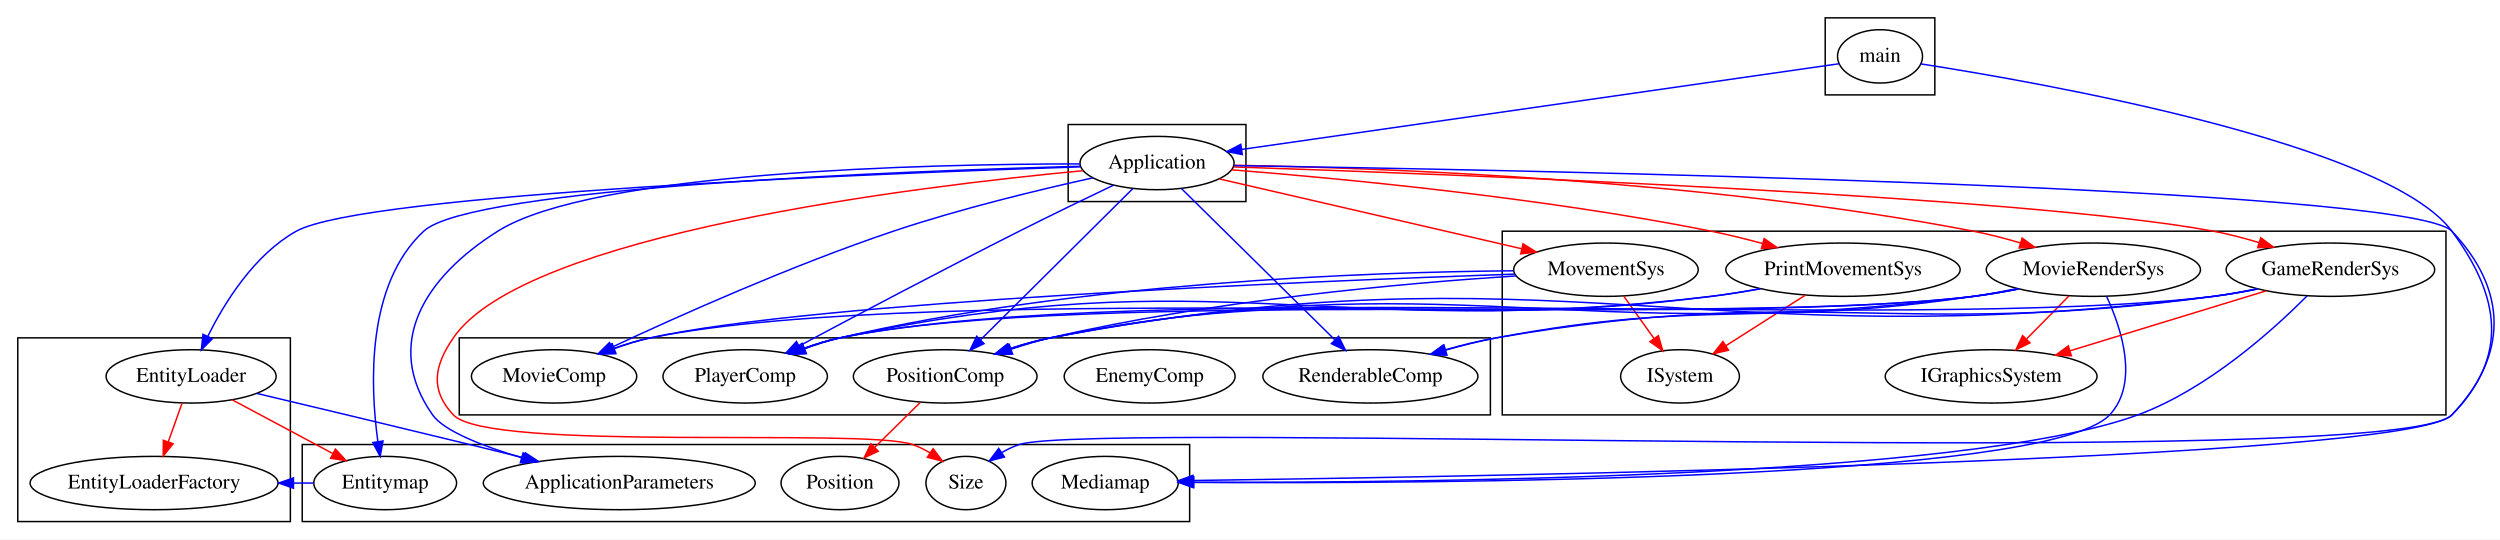
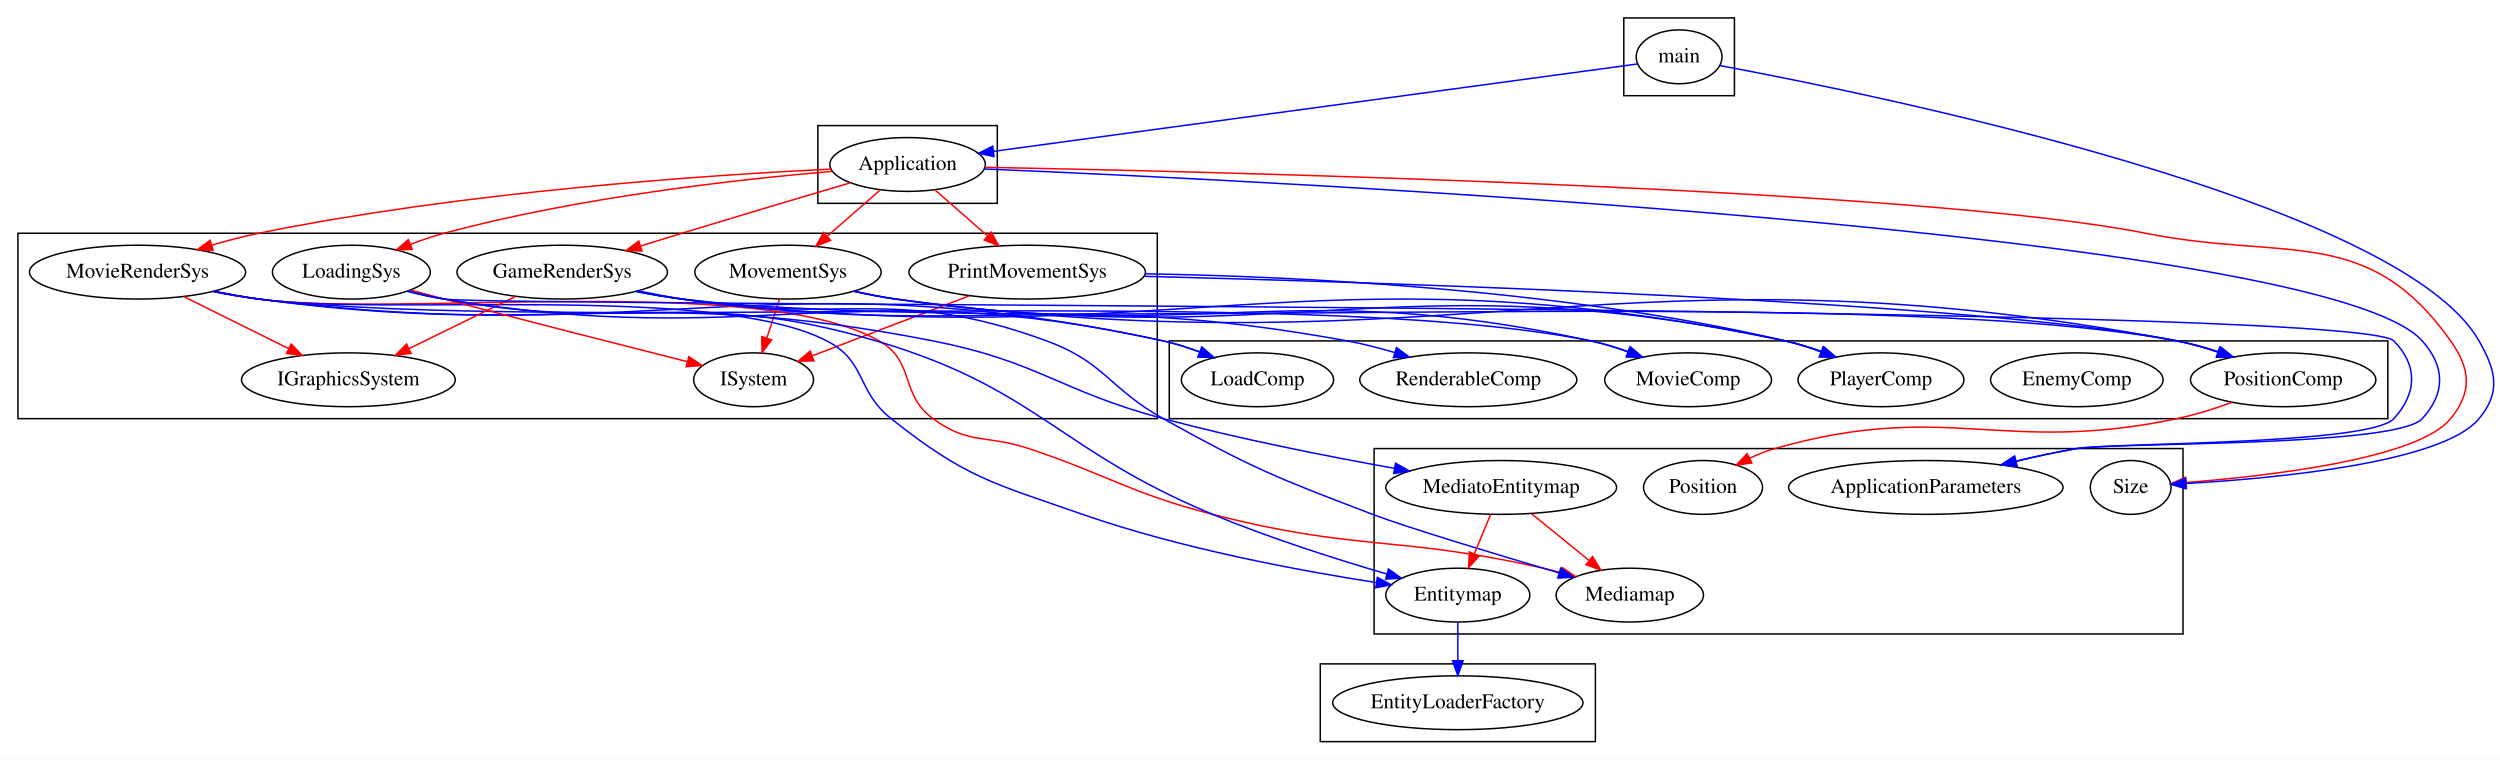
- <svg xmlns="http://www.w3.org/2000/svg" width="1687pt" height="364pt" viewBox="0.00 0.00 1687.48 364.00">
-   <g id="graph0" class="graph" transform="scale(1 1) rotate(0) translate(4 360)">
-     <polygon fill="white" stroke="transparent" points="-4,4 -4,-360 1683.48,-360 1683.48,4 -4,4" />
+ <svg xmlns="http://www.w3.org/2000/svg" width="1672pt" height="508pt" viewBox="0.00 0.00 1672.01 508.00">
+   <g id="graph0" class="graph" transform="scale(1 1) rotate(0) translate(4 504)">
+     <polygon fill="white" stroke="transparent" points="-4,4 -4,-504 1668.01,-504 1668.01,4 -4,4" />
    <g id="clust1" class="cluster">
-       <polygon fill="none" stroke="black" points="306,-80 306,-132 1002,-132 1002,-80 306,-80" />
+       <polygon fill="none" stroke="black" points="778,-224 778,-276 1593,-276 1593,-224 778,-224" />
    </g>
    <g id="clust2" class="cluster">
-       <polygon fill="none" stroke="black" points="717,-224 717,-276 837,-276 837,-224 717,-224" />
+       <polygon fill="none" stroke="black" points="543,-368 543,-420 663,-420 663,-368 543,-368" />
    </g>
    <g id="clust3" class="cluster">
-       <polygon fill="none" stroke="black" points="8,-8 8,-132 192,-132 192,-8 8,-8" />
+       <polygon fill="none" stroke="black" points="879,-8 879,-60 1063,-60 1063,-8 879,-8" />
    </g>
    <g id="clust4" class="cluster">
-       <polygon fill="none" stroke="black" points="1010,-80 1010,-204 1647,-204 1647,-80 1010,-80" />
+       <polygon fill="none" stroke="black" points="8,-224 8,-348 770,-348 770,-224 8,-224" />
    </g>
    <g id="clust5" class="cluster">
-       <polygon fill="none" stroke="black" points="200,-8 200,-60 799,-60 799,-8 200,-8" />
+       <polygon fill="none" stroke="black" points="915,-80 915,-204 1456,-204 1456,-80 915,-80" />
    </g>
    <g id="clust6" class="cluster">
-       <polygon fill="none" stroke="black" points="1228,-296 1228,-348 1302,-348 1302,-296 1228,-296" />
+       <polygon fill="none" stroke="black" points="1082,-440 1082,-492 1156,-492 1156,-440 1082,-440" />
    </g>
    <g id="node1" class="node">
-       <ellipse fill="none" stroke="black" cx="634" cy="-106" rx="61.99" ry="18" />
-       <text text-anchor="middle" x="634" y="-102.3" font-family="Times,serif" font-size="14.00">PositionComp</text>
+       <ellipse fill="none" stroke="black" cx="1523" cy="-250" rx="61.99" ry="18" />
+       <text text-anchor="middle" x="1523" y="-246.3" font-family="Times,serif" font-size="14.00">PositionComp</text>
    </g>
    <g id="node2" class="node">
-       <ellipse fill="none" stroke="black" cx="563" cy="-34" rx="39.79" ry="18" />
-       <text text-anchor="middle" x="563" y="-30.3" font-family="Times,serif" font-size="14.00">Position</text>
+       <ellipse fill="none" stroke="black" cx="1135" cy="-178" rx="39.79" ry="18" />
+       <text text-anchor="middle" x="1135" y="-174.3" font-family="Times,serif" font-size="14.00">Position</text>
    </g>
    <g id="edge1" class="edge">
-       <path fill="none" stroke="red" d="M617.17,-88.41C608.02,-79.39 596.56,-68.09 586.54,-58.21" />
-       <polygon fill="red" stroke="red" points="588.79,-55.52 579.22,-50.99 583.88,-60.5 588.79,-55.52" />
+       <path fill="none" stroke="red" d="M1488.85,-234.92C1477.33,-230.73 1464.28,-226.57 1452,-224 1334.66,-199.43 1298.31,-236.81 1183,-204 1177.46,-202.43 1171.83,-200.17 1166.46,-197.66" />
+       <polygon fill="red" stroke="red" points="1167.66,-194.34 1157.16,-192.93 1164.49,-200.58 1167.66,-194.34" />
    </g>
    <g id="node3" class="node">
-       <ellipse fill="none" stroke="black" cx="772" cy="-106" rx="57.69" ry="18" />
-       <text text-anchor="middle" x="772" y="-102.3" font-family="Times,serif" font-size="14.00">EnemyComp</text>
+       <ellipse fill="none" stroke="black" cx="1385" cy="-250" rx="57.69" ry="18" />
+       <text text-anchor="middle" x="1385" y="-246.3" font-family="Times,serif" font-size="14.00">EnemyComp</text>
    </g>
    <g id="node4" class="node">
-       <ellipse fill="none" stroke="black" cx="370" cy="-106" rx="55.79" ry="18" />
-       <text text-anchor="middle" x="370" y="-102.3" font-family="Times,serif" font-size="14.00">MovieComp</text>
+       <ellipse fill="none" stroke="black" cx="837" cy="-250" rx="50.89" ry="18" />
+       <text text-anchor="middle" x="837" y="-246.3" font-family="Times,serif" font-size="14.00">LoadComp</text>
    </g>
    <g id="node5" class="node">
-       <ellipse fill="none" stroke="black" cx="499" cy="-106" rx="55.49" ry="18" />
-       <text text-anchor="middle" x="499" y="-102.3" font-family="Times,serif" font-size="14.00">PlayerComp</text>
+       <ellipse fill="none" stroke="black" cx="1125" cy="-250" rx="55.79" ry="18" />
+       <text text-anchor="middle" x="1125" y="-246.3" font-family="Times,serif" font-size="14.00">MovieComp</text>
    </g>
    <g id="node6" class="node">
-       <ellipse fill="none" stroke="black" cx="921" cy="-106" rx="72.59" ry="18" />
-       <text text-anchor="middle" x="921" y="-102.3" font-family="Times,serif" font-size="14.00">RenderableComp</text>
+       <ellipse fill="none" stroke="black" cx="1254" cy="-250" rx="55.49" ry="18" />
+       <text text-anchor="middle" x="1254" y="-246.3" font-family="Times,serif" font-size="14.00">PlayerComp</text>
    </g>
    <g id="node7" class="node">
-       <ellipse fill="none" stroke="black" cx="777" cy="-250" rx="51.99" ry="18" />
-       <text text-anchor="middle" x="777" y="-246.3" font-family="Times,serif" font-size="14.00">Application</text>
+       <ellipse fill="none" stroke="black" cx="978" cy="-250" rx="72.59" ry="18" />
+       <text text-anchor="middle" x="978" y="-246.3" font-family="Times,serif" font-size="14.00">RenderableComp</text>
+     </g>
+     <g id="node8" class="node">
+       <ellipse fill="none" stroke="black" cx="603" cy="-394" rx="51.99" ry="18" />
+       <text text-anchor="middle" x="603" y="-390.3" font-family="Times,serif" font-size="14.00">Application</text>
+     </g>
+     <g id="node9" class="node">
+       <ellipse fill="none" stroke="black" cx="1421" cy="-178" rx="27" ry="18" />
+       <text text-anchor="middle" x="1421" y="-174.3" font-family="Times,serif" font-size="14.00">Size</text>
+     </g>
+     <g id="edge2" class="edge">
+       <path fill="none" stroke="red" d="M654.99,-392.11C812.28,-389.1 1281.43,-377.82 1431,-348 1525.29,-329.2 1579.47,-354.49 1635,-276 1648.35,-257.13 1649.56,-241.94 1635,-224 1613.14,-197.07 1513.46,-185.66 1458.19,-181.33" />
+       <polygon fill="red" stroke="red" points="1458.32,-177.83 1448.09,-180.58 1457.8,-184.81 1458.32,-177.83" />
+     </g>
+     <g id="node10" class="node">
+       <ellipse fill="none" stroke="black" cx="523" cy="-322" rx="62.29" ry="18" />
+       <text text-anchor="middle" x="523" y="-318.3" font-family="Times,serif" font-size="14.00">MovementSys</text>
+     </g>
+     <g id="edge3" class="edge">
+       <path fill="none" stroke="red" d="M584.85,-377.12C574.36,-367.94 560.98,-356.23 549.35,-346.06" />
+       <polygon fill="red" stroke="red" points="551.47,-343.26 541.64,-339.31 546.86,-348.53 551.47,-343.26" />
+     </g>
+     <g id="node11" class="node">
+       <ellipse fill="none" stroke="black" cx="683" cy="-322" rx="79.09" ry="18" />
+       <text text-anchor="middle" x="683" y="-318.3" font-family="Times,serif" font-size="14.00">PrintMovementSys</text>
+     </g>
+     <g id="edge4" class="edge">
+       <path fill="none" stroke="red" d="M621.15,-377.12C631.57,-368 644.83,-356.4 656.4,-346.28" />
+       <polygon fill="red" stroke="red" points="658.86,-348.77 664.08,-339.55 654.25,-343.5 658.86,-348.77" />
+     </g>
+     <g id="node12" class="node">
+       <ellipse fill="none" stroke="black" cx="88" cy="-322" rx="72.29" ry="18" />
+       <text text-anchor="middle" x="88" y="-318.3" font-family="Times,serif" font-size="14.00">MovieRenderSys</text>
+     </g>
+     <g id="edge5" class="edge">
+       <path fill="none" stroke="red" d="M551.73,-390.94C470.02,-386.93 305.57,-375.87 169,-348 158.73,-345.9 147.9,-343.04 137.62,-339.99" />
+       <polygon fill="red" stroke="red" points="138.56,-336.62 127.97,-337.04 136.51,-343.31 138.56,-336.62" />
+     </g>
+     <g id="node13" class="node">
+       <ellipse fill="none" stroke="black" cx="372" cy="-322" rx="70.39" ry="18" />
+       <text text-anchor="middle" x="372" y="-318.3" font-family="Times,serif" font-size="14.00">GameRenderSys</text>
+     </g>
+     <g id="edge6" class="edge">
+       <path fill="none" stroke="red" d="M564.79,-381.77C534.24,-372.75 490.33,-359.7 452,-348 443.11,-345.29 433.67,-342.37 424.52,-339.52" />
+       <polygon fill="red" stroke="red" points="425.32,-336.1 414.73,-336.47 423.24,-342.79 425.32,-336.1" />
+     </g>
+     <g id="node14" class="node">
+       <ellipse fill="none" stroke="black" cx="231" cy="-322" rx="52.79" ry="18" />
+       <text text-anchor="middle" x="231" y="-318.3" font-family="Times,serif" font-size="14.00">LoadingSys</text>
+     </g>
+     <g id="edge7" class="edge">
+       <path fill="none" stroke="red" d="M552.59,-389.41C490.62,-384.14 382.65,-372.21 293,-348 285.68,-346.02 278.06,-343.43 270.77,-340.66" />
+       <polygon fill="red" stroke="red" points="271.68,-337.25 261.09,-336.82 269.09,-343.76 271.68,-337.25" />
+     </g>
+     <g id="node21" class="node">
+       <ellipse fill="none" stroke="black" cx="1284" cy="-178" rx="91.78" ry="18" />
+       <text text-anchor="middle" x="1284" y="-174.3" font-family="Times,serif" font-size="14.00">ApplicationParameters</text>
+     </g>
+     <g id="edge18" class="edge">
+       <path fill="none" stroke="blue" d="M654.29,-390.99C851.25,-382.77 1551.29,-348.61 1616,-276 1631.38,-258.75 1631.62,-241.03 1616,-224 1598.59,-205.01 1410.41,-208.22 1385,-204 1371.72,-201.8 1357.62,-198.76 1344.29,-195.56" />
+       <polygon fill="blue" stroke="blue" points="1344.83,-192.08 1334.28,-193.09 1343.15,-198.88 1344.83,-192.08" />
+     </g>
+     <g id="edge28" class="edge">
+       <path fill="none" stroke="blue" d="M566.91,-309.17C576.13,-307.1 585.83,-305.22 595,-304 972.76,-253.74 1077.45,-346.33 1452,-276 1461.15,-274.28 1470.7,-271.58 1479.73,-268.59" />
+       <polygon fill="blue" stroke="blue" points="1480.99,-271.85 1489.27,-265.25 1478.68,-265.25 1480.99,-271.85" />
+     </g>
+     <g id="edge26" class="edge">
+       <path fill="none" stroke="blue" d="M567.32,-309.28C576.42,-307.23 585.98,-305.33 595,-304 799.84,-273.88 857.67,-319.9 1060,-276 1068.15,-274.23 1076.62,-271.6 1084.66,-268.7" />
+       <polygon fill="blue" stroke="blue" points="1086.09,-271.9 1094.19,-265.07 1083.6,-265.36 1086.09,-271.9" />
+     </g>
+     <g id="edge27" class="edge">
+       <path fill="none" stroke="blue" d="M567.31,-309.18C576.41,-307.14 585.97,-305.27 595,-304 857.17,-267.2 931.06,-331.11 1190,-276 1198.05,-274.29 1206.4,-271.68 1214.32,-268.79" />
+       <polygon fill="blue" stroke="blue" points="1215.63,-272.04 1223.7,-265.16 1213.11,-265.51 1215.63,-272.04" />
+     </g>
+     <g id="node17" class="node">
+       <ellipse fill="none" stroke="black" cx="500" cy="-250" rx="40.09" ry="18" />
+       <text text-anchor="middle" x="500" y="-246.3" font-family="Times,serif" font-size="14.00">ISystem</text>
+     </g>
+     <g id="edge10" class="edge">
+       <path fill="none" stroke="red" d="M517.43,-304.05C514.84,-296.18 511.7,-286.62 508.8,-277.79" />
+       <polygon fill="red" stroke="red" points="512.12,-276.68 505.68,-268.28 505.47,-278.87 512.12,-276.68" />
+     </g>
+     <g id="edge34" class="edge">
+       <path fill="none" stroke="blue" d="M761.63,-319.19C930.21,-314.85 1321.71,-302.21 1452,-276 1461.03,-274.18 1470.47,-271.47 1479.42,-268.49" />
+       <polygon fill="blue" stroke="blue" points="1480.59,-271.79 1488.88,-265.19 1478.28,-265.18 1480.59,-271.79" />
+     </g>
+     <g id="edge33" class="edge">
+       <path fill="none" stroke="blue" d="M762.26,-320.87C862.99,-319.15 1041.6,-310.82 1190,-276 1197.84,-274.16 1205.99,-271.55 1213.75,-268.71" />
+       <polygon fill="blue" stroke="blue" points="1215.24,-271.89 1223.32,-265.02 1212.73,-265.36 1215.24,-271.89" />
+     </g>
+     <g id="edge13" class="edge">
+       <path fill="none" stroke="red" d="M644.19,-306.15C613.33,-294.35 570.33,-277.9 539.33,-266.05" />
+       <polygon fill="red" stroke="red" points="540.31,-262.67 529.72,-262.37 537.81,-269.21 540.31,-262.67" />
+     </g>
+     <g id="edge30" class="edge">
+       <path fill="none" stroke="blue" d="M138.78,-309.04C148.75,-307.06 159.16,-305.25 169,-304 436.02,-270.02 510.85,-332.64 774,-276 782.1,-274.26 790.5,-271.58 798.44,-268.62" />
+       <polygon fill="blue" stroke="blue" points="799.82,-271.84 807.83,-264.91 797.24,-265.33 799.82,-271.84" />
+     </g>
+     <g id="edge29" class="edge">
+       <path fill="none" stroke="blue" d="M138.33,-309.01C148.43,-307.01 159.01,-305.2 169,-304 365.69,-280.45 865.82,-315.22 1060,-276 1068.35,-274.31 1077.02,-271.66 1085.21,-268.71" />
+       <polygon fill="blue" stroke="blue" points="1086.47,-271.97 1094.56,-265.13 1083.97,-265.44 1086.47,-271.97" />
+     </g>
+     <g id="node16" class="node">
+       <ellipse fill="none" stroke="black" cx="229" cy="-250" rx="71.49" ry="18" />
+       <text text-anchor="middle" x="229" y="-246.3" font-family="Times,serif" font-size="14.00">IGraphicsSystem</text>
+     </g>
+     <g id="edge11" class="edge">
+       <path fill="none" stroke="red" d="M118.94,-305.64C139.51,-295.43 166.73,-281.92 188.95,-270.88" />
+       <polygon fill="red" stroke="red" points="190.73,-273.91 198.13,-266.33 187.62,-267.64 190.73,-273.91" />
+     </g>
+     <g id="node18" class="node">
+       <ellipse fill="none" stroke="black" cx="1086" cy="-106" rx="49.29" ry="18" />
+       <text text-anchor="middle" x="1086" y="-102.3" font-family="Times,serif" font-size="14.00">Mediamap</text>
+     </g>
+     <g id="edge12" class="edge">
+       <path fill="none" stroke="red" d="M138.8,-309.21C148.77,-307.21 159.18,-305.36 169,-304 260.56,-291.37 503.62,-321.63 584,-276 608.45,-262.12 597.35,-240.65 620,-224 644.01,-206.35 655.74,-213.47 684,-204 739.05,-185.56 750.78,-174.51 807,-160 903.36,-135.14 930.95,-146.04 1028,-124 1031.86,-123.12 1035.84,-122.14 1039.83,-121.09" />
+       <polygon fill="red" stroke="red" points="1040.95,-124.41 1049.67,-118.39 1039.1,-117.66 1040.95,-124.41" />
+     </g>
+     <g id="node19" class="node">
+       <ellipse fill="none" stroke="black" cx="1000" cy="-178" rx="77.19" ry="18" />
+       <text text-anchor="middle" x="1000" y="-174.3" font-family="Times,serif" font-size="14.00">MediatoEntitymap</text>
+     </g>
+     <g id="edge32" class="edge">
+       <path fill="none" stroke="blue" d="M138.79,-309.17C148.76,-307.18 159.17,-305.33 169,-304 368.02,-277.08 422.93,-314.68 620,-276 690.89,-262.09 704.21,-242.65 774,-224 825.2,-210.32 883.94,-198.75 928.69,-190.76" />
+       <polygon fill="blue" stroke="blue" points="929.36,-194.2 938.6,-189.01 928.14,-187.31 929.36,-194.2" />
+     </g>
+     <g id="node20" class="node">
+       <ellipse fill="none" stroke="black" cx="971" cy="-106" rx="48.19" ry="18" />
+       <text text-anchor="middle" x="971" y="-102.3" font-family="Times,serif" font-size="14.00">Entitymap</text>
+     </g>
+     <g id="edge31" class="edge">
+       <path fill="none" stroke="blue" d="M139.24,-309.17C149.07,-307.21 159.33,-305.37 169,-304 252.84,-292.17 473.77,-314.85 549,-276 575.65,-262.24 568.53,-242.66 592,-224 641.78,-184.42 659.95,-180.96 720,-160 785.83,-137.02 865.02,-122.32 916.61,-114.37" />
+       <polygon fill="blue" stroke="blue" points="917.18,-117.83 926.54,-112.87 916.13,-110.91 917.18,-117.83" />
+     </g>
+     <g id="edge20" class="edge">
+       <path fill="none" stroke="blue" d="M421.27,-309.07C431.38,-307.03 441.99,-305.19 452,-304 672.75,-277.68 1233.41,-316.52 1452,-276 1461.25,-274.29 1470.91,-271.56 1480.02,-268.53" />
+       <polygon fill="blue" stroke="blue" points="1481.36,-271.76 1489.64,-265.15 1479.04,-265.16 1481.36,-271.76" />
+     </g>
+     <g id="edge19" class="edge">
+       <path fill="none" stroke="blue" d="M421.28,-309.15C431.39,-307.1 442,-305.24 452,-304 777.73,-263.52 868.65,-342.87 1190,-276 1198.05,-274.32 1206.41,-271.74 1214.33,-268.85" />
+       <polygon fill="blue" stroke="blue" points="1215.65,-272.09 1223.71,-265.22 1213.12,-265.56 1215.65,-272.09" />
+     </g>
+     <g id="edge21" class="edge">
+       <path fill="none" stroke="blue" d="M421.73,-309.25C431.71,-307.23 442.15,-305.35 452,-304 648.34,-277.11 702.07,-311.69 897,-276 907.42,-274.09 918.39,-271.28 928.77,-268.22" />
+       <polygon fill="blue" stroke="blue" points="929.97,-271.52 938.5,-265.24 927.92,-264.82 929.97,-271.52" />
+     </g>
+     <g id="edge8" class="edge">
+       <path fill="none" stroke="red" d="M340.97,-305.81C320.03,-295.56 292.19,-281.93 269.51,-270.83" />
+       <polygon fill="red" stroke="red" points="270.98,-267.65 260.46,-266.4 267.9,-273.94 270.98,-267.65" />
+     </g>
+     <g id="edge22" class="edge">
+       <path fill="none" stroke="blue" d="M422.65,-309.48C432.36,-307.48 442.47,-305.56 452,-304 559.73,-286.41 593.5,-313.55 696,-276 735.12,-261.67 737.61,-244.28 774,-224 833.76,-190.7 850.06,-184.35 914,-160 936.89,-151.28 996.26,-133.36 1038.84,-120.78" />
+       <polygon fill="blue" stroke="blue" points="1039.85,-124.13 1048.46,-117.95 1037.87,-117.42 1039.85,-124.13" />
+     </g>
+     <g id="edge23" class="edge">
+       <path fill="none" stroke="blue" d="M268.76,-309.3C276.7,-307.22 285.07,-305.3 293,-304 504.31,-269.27 564.93,-322.3 774,-276 782.09,-274.21 790.49,-271.51 798.42,-268.55" />
+       <polygon fill="blue" stroke="blue" points="799.8,-271.76 807.81,-264.83 797.23,-265.25 799.8,-271.76" />
+     </g>
+     <g id="edge9" class="edge">
+       <path fill="none" stroke="red" d="M270.66,-310.02C278.08,-307.99 285.77,-305.92 293,-304 348.98,-289.16 413.67,-272.71 455.63,-262.13" />
+       <polygon fill="red" stroke="red" points="456.68,-265.47 465.52,-259.64 454.97,-258.69 456.68,-265.47" />
+     </g>
+     <g id="edge25" class="edge">
+       <path fill="none" stroke="blue" d="M269.13,-309.45C276.97,-307.38 285.21,-305.44 293,-304 419.91,-280.63 458.21,-312.44 582,-276 689.93,-244.23 703.13,-203.22 807,-160 845.31,-144.06 890.23,-129.84 923.36,-120.15" />
+       <polygon fill="blue" stroke="blue" points="924.61,-123.43 933.25,-117.29 922.67,-116.71 924.61,-123.43" />
+     </g>
+     <g id="edge24" class="edge">
+       <path fill="none" stroke="blue" d="M268.39,-309.16C276.43,-307.06 284.94,-305.17 293,-304 328.85,-298.78 1571.66,-301.89 1597,-276 1613.17,-259.48 1612.56,-241.09 1597,-224 1581.07,-206.5 1408.33,-207.96 1385,-204 1371.8,-201.76 1357.78,-198.72 1344.52,-195.53" />
+       <polygon fill="blue" stroke="blue" points="1345.1,-192.07 1334.55,-193.08 1343.43,-198.87 1345.1,-192.07" />
+     </g>
+     <g id="node15" class="node">
+       <ellipse fill="none" stroke="black" cx="971" cy="-34" rx="83.69" ry="18" />
+       <text text-anchor="middle" x="971" y="-30.3" font-family="Times,serif" font-size="14.00">EntityLoaderFactory</text>
+     </g>
+     <g id="edge14" class="edge">
+       <path fill="none" stroke="red" d="M1020.38,-160.41C1031.87,-151.06 1046.37,-139.25 1058.82,-129.12" />
+       <polygon fill="red" stroke="red" points="1061.11,-131.78 1066.65,-122.75 1056.69,-126.35 1061.11,-131.78" />
+     </g>
+     <g id="edge15" class="edge">
+       <path fill="none" stroke="red" d="M992.98,-160.05C989.72,-152.18 985.76,-142.62 982.1,-133.79" />
+       <polygon fill="red" stroke="red" points="985.22,-132.17 978.16,-124.28 978.75,-134.85 985.22,-132.17" />
+     </g>
+     <g id="edge35" class="edge">
+       <path fill="none" stroke="blue" d="M971,-87.7C971,-79.98 971,-70.71 971,-62.11" />
+       <polygon fill="blue" stroke="blue" points="974.5,-62.1 971,-52.1 967.5,-62.1 974.5,-62.1" />
+     </g>
+     <g id="node22" class="node">
+       <ellipse fill="none" stroke="black" cx="1119" cy="-466" rx="28.7" ry="18" />
+       <text text-anchor="middle" x="1119" y="-462.3" font-family="Times,serif" font-size="14.00">main</text>
+     </g>
+     <g id="edge17" class="edge">
+       <path fill="none" stroke="blue" d="M1091.26,-461.24C1009.96,-450.21 771.06,-417.8 660.43,-402.79" />
+       <polygon fill="blue" stroke="blue" points="660.83,-399.31 650.45,-401.44 659.89,-406.25 660.83,-399.31" />
    </g>
    <g id="edge16" class="edge">
-       <path fill="none" stroke="blue" d="M760.6,-232.71C735.41,-207.7 687.08,-159.71 657.97,-130.8" />
-       <polygon fill="blue" stroke="blue" points="660.22,-128.1 650.65,-123.54 655.28,-133.07 660.22,-128.1" />
-     </g>
-     <g id="edge18" class="edge">
-       <path fill="none" stroke="blue" d="M733.67,-240C697.29,-231.97 644.17,-219.18 599,-204 530.6,-181.02 453.92,-146.71 408.91,-125.65" />
-       <polygon fill="blue" stroke="blue" points="410.34,-122.45 399.81,-121.37 407.37,-128.79 410.34,-122.45" />
-     </g>
-     <g id="edge15" class="edge">
-       <path fill="none" stroke="blue" d="M747.56,-235.05C729.21,-226.29 705.14,-214.65 684,-204 632.05,-177.82 572.57,-146.37 535.39,-126.52" />
-       <polygon fill="blue" stroke="blue" points="536.91,-123.37 526.44,-121.74 533.61,-129.54 536.91,-123.37" />
-     </g>
-     <g id="edge17" class="edge">
-       <path fill="none" stroke="blue" d="M793.52,-232.71C818.88,-207.7 867.55,-159.71 896.87,-130.8" />
-       <polygon fill="blue" stroke="blue" points="899.57,-133.05 904.23,-123.54 894.65,-128.07 899.57,-133.05" />
-     </g>
-     <g id="node8" class="node">
-       <ellipse fill="none" stroke="black" cx="648" cy="-34" rx="27" ry="18" />
-       <text text-anchor="middle" x="648" y="-30.3" font-family="Times,serif" font-size="14.00">Size</text>
-     </g>
-     <g id="edge2" class="edge">
-       <path fill="none" stroke="red" d="M726.91,-244.83C614.89,-234.3 350.19,-202.32 302,-132 288.94,-112.94 286.19,-96.86 302,-80 325.61,-54.82 579.41,-71.37 612,-60 616.04,-58.59 620.04,-56.59 623.83,-54.33" />
-       <polygon fill="red" stroke="red" points="625.82,-57.21 632.19,-48.74 621.93,-51.39 625.82,-57.21" />
-     </g>
-     <g id="node9" class="node">
-       <ellipse fill="none" stroke="black" cx="1080" cy="-178" rx="62.29" ry="18" />
-       <text text-anchor="middle" x="1080" y="-174.3" font-family="Times,serif" font-size="14.00">MovementSys</text>
-     </g>
-     <g id="edge3" class="edge">
-       <path fill="none" stroke="red" d="M819.13,-239.27C872.24,-227 963.74,-205.86 1023.05,-192.16" />
-       <polygon fill="red" stroke="red" points="1024.05,-195.52 1033,-189.86 1022.47,-188.7 1024.05,-195.52" />
-     </g>
-     <g id="node10" class="node">
-       <ellipse fill="none" stroke="black" cx="1240" cy="-178" rx="79.09" ry="18" />
-       <text text-anchor="middle" x="1240" y="-174.3" font-family="Times,serif" font-size="14.00">PrintMovementSys</text>
-     </g>
-     <g id="edge4" class="edge">
-       <path fill="none" stroke="red" d="M827.3,-245.42C899.47,-239.73 1036.36,-226.86 1151,-204 1162.32,-201.74 1174.31,-198.78 1185.69,-195.69" />
-       <polygon fill="red" stroke="red" points="1186.81,-199.01 1195.51,-192.95 1184.93,-192.26 1186.81,-199.01" />
-     </g>
-     <g id="node11" class="node">
-       <ellipse fill="none" stroke="black" cx="1409" cy="-178" rx="72.29" ry="18" />
-       <text text-anchor="middle" x="1409" y="-174.3" font-family="Times,serif" font-size="14.00">MovieRenderSys</text>
-     </g>
-     <g id="edge5" class="edge">
-       <path fill="none" stroke="red" d="M829.17,-248.51C927.59,-246.75 1147.05,-238.88 1328,-204 1338.4,-201.99 1349.36,-199.14 1359.74,-196.07" />
-       <polygon fill="red" stroke="red" points="1360.94,-199.37 1369.47,-193.09 1358.89,-192.67 1360.94,-199.37" />
-     </g>
-     <g id="node12" class="node">
-       <ellipse fill="none" stroke="black" cx="1569" cy="-178" rx="70.39" ry="18" />
-       <text text-anchor="middle" x="1569" y="-174.3" font-family="Times,serif" font-size="14.00">GameRenderSys</text>
-     </g>
-     <g id="edge6" class="edge">
-       <path fill="none" stroke="red" d="M828.66,-247.37C970.35,-242.65 1362.97,-227.74 1490,-204 1500.08,-202.12 1510.66,-199.35 1520.69,-196.33" />
-       <polygon fill="red" stroke="red" points="1522.01,-199.58 1530.5,-193.25 1519.91,-192.9 1522.01,-199.58" />
-     </g>
-     <g id="node13" class="node">
-       <ellipse fill="none" stroke="black" cx="125" cy="-106" rx="57.39" ry="18" />
-       <text text-anchor="middle" x="125" y="-102.3" font-family="Times,serif" font-size="14.00">EntityLoader</text>
-     </g>
-     <g id="edge22" class="edge">
-       <path fill="none" stroke="blue" d="M725.35,-247.45C591.68,-243.11 241.63,-229.41 196,-204 167.76,-188.27 147.7,-156.07 136.27,-133.09" />
-       <polygon fill="blue" stroke="blue" points="139.34,-131.41 131.89,-123.88 133.02,-134.41 139.34,-131.41" />
-     </g>
-     <g id="node14" class="node">
-       <ellipse fill="none" stroke="black" cx="256" cy="-34" rx="48.19" ry="18" />
-       <text text-anchor="middle" x="256" y="-30.3" font-family="Times,serif" font-size="14.00">Entitymap</text>
-     </g>
-     <g id="edge21" class="edge">
-       <path fill="none" stroke="blue" d="M725.37,-247.82C605.11,-244.58 314.02,-233.72 282,-204 243.19,-167.97 245.84,-100.09 251.02,-62.25" />
-       <polygon fill="blue" stroke="blue" points="254.54,-62.39 252.59,-51.98 247.62,-61.33 254.54,-62.39" />
-     </g>
-     <g id="node18" class="node">
-       <ellipse fill="none" stroke="black" cx="414" cy="-34" rx="91.78" ry="18" />
-       <text text-anchor="middle" x="414" y="-30.3" font-family="Times,serif" font-size="14.00">ApplicationParameters</text>
-     </g>
-     <g id="edge20" class="edge">
-       <path fill="none" stroke="blue" d="M724.95,-249.42C621.89,-249.35 396.25,-244.42 332,-204 282.5,-172.86 254.31,-127.8 288,-80 295.66,-69.14 321.65,-58.99 348.05,-51.09" />
-       <polygon fill="blue" stroke="blue" points="349.13,-54.43 357.77,-48.29 347.19,-47.7 349.13,-54.43" />
-     </g>
-     <g id="node19" class="node">
-       <ellipse fill="none" stroke="black" cx="742" cy="-34" rx="49.29" ry="18" />
-       <text text-anchor="middle" x="742" y="-30.3" font-family="Times,serif" font-size="14.00">Mediamap</text>
-     </g>
-     <g id="edge19" class="edge">
-       <path fill="none" stroke="blue" d="M829.06,-248.28C1012.96,-245.46 1622.58,-233.92 1651,-204 1688.95,-164.04 1688.99,-119.92 1651,-80 1621.69,-49.2 998.89,-38.38 801.47,-35.72" />
-       <polygon fill="blue" stroke="blue" points="801.34,-32.21 791.29,-35.58 801.24,-39.21 801.34,-32.21" />
-     </g>
-     <g id="edge30" class="edge">
-       <path fill="none" stroke="blue" d="M1019.22,-173.81C944.45,-168.95 814.04,-157.42 705,-132 696.31,-129.97 687.2,-127.25 678.52,-124.34" />
-       <polygon fill="blue" stroke="blue" points="679.53,-120.99 668.94,-121.01 677.24,-127.6 679.53,-120.99" />
-     </g>
-     <g id="edge28" class="edge">
-       <path fill="none" stroke="blue" d="M1018.21,-175.03C879.11,-170.21 545,-156.41 435,-132 426.94,-130.21 418.56,-127.6 410.6,-124.73" />
-       <polygon fill="blue" stroke="blue" points="411.75,-121.42 401.15,-121.14 409.26,-127.97 411.75,-121.42" />
-     </g>
-     <g id="edge29" class="edge">
-       <path fill="none" stroke="blue" d="M1017.42,-177.27C919.28,-176.42 723.77,-169.58 563,-132 555.16,-130.17 547,-127.56 539.25,-124.72" />
-       <polygon fill="blue" stroke="blue" points="540.27,-121.37 529.68,-121.04 537.75,-127.9 540.27,-121.37" />
-     </g>
-     <g id="node17" class="node">
-       <ellipse fill="none" stroke="black" cx="1130" cy="-106" rx="40.09" ry="18" />
-       <text text-anchor="middle" x="1130" y="-102.3" font-family="Times,serif" font-size="14.00">ISystem</text>
-     </g>
-     <g id="edge10" class="edge">
-       <path fill="none" stroke="red" d="M1092.1,-160.05C1098.21,-151.5 1105.73,-140.97 1112.46,-131.56" />
-       <polygon fill="red" stroke="red" points="1115.39,-133.48 1118.35,-123.31 1109.69,-129.41 1115.39,-133.48" />
-     </g>
-     <g id="edge37" class="edge">
-       <path fill="none" stroke="blue" d="M1184.15,-165.22C1173.2,-163.22 1161.77,-161.36 1151,-160 953.95,-135.1 899.63,-171.58 705,-132 695.97,-130.16 686.53,-127.44 677.59,-124.46" />
-       <polygon fill="blue" stroke="blue" points="678.72,-121.15 668.13,-121.16 676.42,-127.76 678.72,-121.15" />
-     </g>
-     <g id="edge36" class="edge">
-       <path fill="none" stroke="blue" d="M1184.17,-165.09C1173.21,-163.1 1161.78,-161.28 1151,-160 891.19,-129.16 818.88,-186.54 563,-132 554.95,-130.29 546.6,-127.68 538.69,-124.79" />
-       <polygon fill="blue" stroke="blue" points="539.89,-121.5 529.3,-121.16 537.37,-128.03 539.89,-121.5" />
-     </g>
-     <g id="edge12" class="edge">
-       <path fill="none" stroke="red" d="M1214.49,-160.76C1198.49,-150.58 1177.77,-137.4 1160.85,-126.63" />
-       <polygon fill="red" stroke="red" points="1162.71,-123.67 1152.39,-121.25 1158.95,-129.57 1162.71,-123.67" />
-     </g>
-     <g id="edge32" class="edge">
-       <path fill="none" stroke="blue" d="M1358.23,-165.03C1348.25,-163.05 1337.84,-161.24 1328,-160 1053.03,-125.2 977.09,-184.82 705,-132 695.86,-130.23 686.31,-127.5 677.29,-124.5" />
-       <polygon fill="blue" stroke="blue" points="678.34,-121.16 667.74,-121.16 676.02,-127.76 678.34,-121.16" />
-     </g>
-     <g id="edge34" class="edge">
-       <path fill="none" stroke="blue" d="M1358.67,-165.01C1348.57,-163.01 1337.99,-161.2 1328,-160 1130.86,-136.41 629.61,-171.3 435,-132 426.65,-130.31 417.98,-127.66 409.79,-124.71" />
-       <polygon fill="blue" stroke="blue" points="411.03,-121.44 400.44,-121.13 408.53,-127.97 411.03,-121.44" />
-     </g>
-     <g id="edge31" class="edge">
-       <path fill="none" stroke="blue" d="M1358.67,-165.05C1348.56,-163.05 1337.98,-161.22 1328,-160 1159.14,-139.34 729.57,-166.54 563,-132 554.95,-130.33 546.59,-127.74 538.67,-124.86" />
-       <polygon fill="blue" stroke="blue" points="539.88,-121.57 529.29,-121.23 537.35,-128.1 539.88,-121.57" />
-     </g>
-     <g id="edge33" class="edge">
-       <path fill="none" stroke="blue" d="M1357.75,-165.27C1347.91,-163.3 1337.67,-161.43 1328,-160 1185.89,-138.99 1147.16,-158.62 1006,-132 994.78,-129.88 982.91,-126.89 971.73,-123.71" />
-       <polygon fill="blue" stroke="blue" points="972.68,-120.34 962.1,-120.88 970.71,-127.06 972.68,-120.34" />
-     </g>
-     <g id="node16" class="node">
-       <ellipse fill="none" stroke="black" cx="1340" cy="-106" rx="71.49" ry="18" />
-       <text text-anchor="middle" x="1340" y="-102.3" font-family="Times,serif" font-size="14.00">IGraphicsSystem</text>
-     </g>
-     <g id="edge11" class="edge">
-       <path fill="none" stroke="red" d="M1392.65,-160.41C1384.09,-151.73 1373.46,-140.95 1363.99,-131.34" />
-       <polygon fill="red" stroke="red" points="1366.23,-128.62 1356.71,-123.96 1361.24,-133.54 1366.23,-128.62" />
-     </g>
-     <g id="edge35" class="edge">
-       <path fill="none" stroke="blue" d="M1418.04,-159.77C1427.97,-138.18 1440.03,-101.41 1420,-80 1378.24,-35.37 959.78,-33.51 801.88,-34.42" />
-       <polygon fill="blue" stroke="blue" points="801.39,-30.92 791.42,-34.49 801.44,-37.92 801.39,-30.92" />
-     </g>
-     <g id="edge25" class="edge">
-       <path fill="none" stroke="blue" d="M1519.92,-165.04C1510.07,-163.03 1499.75,-161.21 1490,-160 1143.56,-116.89 1048.02,-196.94 705,-132 695.85,-130.27 686.3,-127.56 677.27,-124.56" />
-       <polygon fill="blue" stroke="blue" points="678.33,-121.22 667.73,-121.22 676.01,-127.83 678.33,-121.22" />
-     </g>
-     <g id="edge24" class="edge">
-       <path fill="none" stroke="blue" d="M1519.93,-165C1510.07,-162.99 1499.75,-161.19 1490,-160 1285.41,-135.11 764.93,-173.21 563,-132 554.86,-130.34 546.41,-127.73 538.42,-124.81" />
-       <polygon fill="blue" stroke="blue" points="539.54,-121.49 528.95,-121.14 537.01,-128.02 539.54,-121.49" />
-     </g>
-     <g id="edge26" class="edge">
-       <path fill="none" stroke="blue" d="M1519.48,-165.12C1509.75,-163.14 1499.59,-161.3 1490,-160 1276.49,-131.03 1218.29,-168.86 1006,-132 994.63,-130.03 982.62,-127.06 971.33,-123.86" />
-       <polygon fill="blue" stroke="blue" points="972.21,-120.47 961.63,-121 970.23,-127.18 972.21,-120.47" />
-     </g>
-     <g id="edge9" class="edge">
-       <path fill="none" stroke="red" d="M1525.66,-163.75C1488.04,-152.25 1433.46,-135.57 1393.2,-123.26" />
-       <polygon fill="red" stroke="red" points="1394.14,-119.89 1383.55,-120.31 1392.09,-126.58 1394.14,-119.89" />
-     </g>
-     <g id="edge27" class="edge">
-       <path fill="none" stroke="blue" d="M1553.25,-160.3C1530.51,-137.45 1486.04,-97.32 1439,-80 1322.87,-37.25 948.87,-34.06 802,-34.53" />
-       <polygon fill="blue" stroke="blue" points="801.82,-31.03 791.83,-34.57 801.84,-38.03 801.82,-31.03" />
-     </g>
-     <g id="edge7" class="edge">
-       <path fill="none" stroke="red" d="M152.78,-90.15C172.54,-79.6 199.24,-65.33 220.54,-53.95" />
-       <polygon fill="red" stroke="red" points="222.43,-56.91 229.6,-49.11 219.13,-50.73 222.43,-56.91" />
-     </g>
-     <g id="node15" class="node">
-       <ellipse fill="none" stroke="black" cx="100" cy="-34" rx="83.69" ry="18" />
-       <text text-anchor="middle" x="100" y="-30.3" font-family="Times,serif" font-size="14.00">EntityLoaderFactory</text>
-     </g>
-     <g id="edge8" class="edge">
-       <path fill="none" stroke="red" d="M118.95,-88.05C116.13,-80.18 112.72,-70.62 109.57,-61.79" />
-       <polygon fill="red" stroke="red" points="112.83,-60.52 106.17,-52.28 106.24,-62.87 112.83,-60.52" />
-     </g>
-     <g id="edge23" class="edge">
-       <path fill="none" stroke="blue" d="M169.47,-94.46C207.58,-85.4 263.92,-71.95 313,-60 324.79,-57.13 337.35,-54.04 349.46,-51.05" />
-       <polygon fill="blue" stroke="blue" points="350.64,-54.37 359.51,-48.57 348.96,-47.57 350.64,-54.37" />
-     </g>
-     <g id="edge38" class="edge">
-       <path fill="none" stroke="blue" d="M207.69,-34C203.26,-34 198.84,-34 194.42,-34" />
-       <polygon fill="blue" stroke="blue" points="194.09,-30.5 184.09,-34 194.09,-37.5 194.09,-30.5" />
-     </g>
-     <g id="node20" class="node">
-       <ellipse fill="none" stroke="black" cx="1265" cy="-322" rx="28.7" ry="18" />
-       <text text-anchor="middle" x="1265" y="-318.3" font-family="Times,serif" font-size="14.00">main</text>
-     </g>
-     <g id="edge14" class="edge">
-       <path fill="none" stroke="blue" d="M1237.36,-317.04C1159.9,-305.92 939.46,-274.3 834.25,-259.21" />
-       <polygon fill="blue" stroke="blue" points="834.52,-255.72 824.13,-257.76 833.53,-262.64 834.52,-255.72" />
-     </g>
-     <g id="edge13" class="edge">
-       <path fill="none" stroke="blue" d="M1292.51,-316.93C1373.3,-304.34 1606.99,-263.33 1651,-204 1683.83,-159.74 1689.56,-119.37 1651,-80 1613.4,-41.61 735.11,-76.59 684,-60 679.93,-58.68 675.91,-56.73 672.11,-54.5" />
-       <polygon fill="blue" stroke="blue" points="674.01,-51.55 663.75,-48.92 670.13,-57.38 674.01,-51.55" />
+       <path fill="none" stroke="blue" d="M1146.3,-460.11C1247.87,-441.26 1600.74,-369.66 1654,-276 1665.42,-255.91 1668.71,-241.82 1654,-224 1629.57,-194.4 1517.29,-184.05 1457.97,-180.61" />
+       <polygon fill="blue" stroke="blue" points="1458.06,-177.11 1447.88,-180.06 1457.68,-184.1 1458.06,-177.11" />
    </g>
  </g>
</svg>
